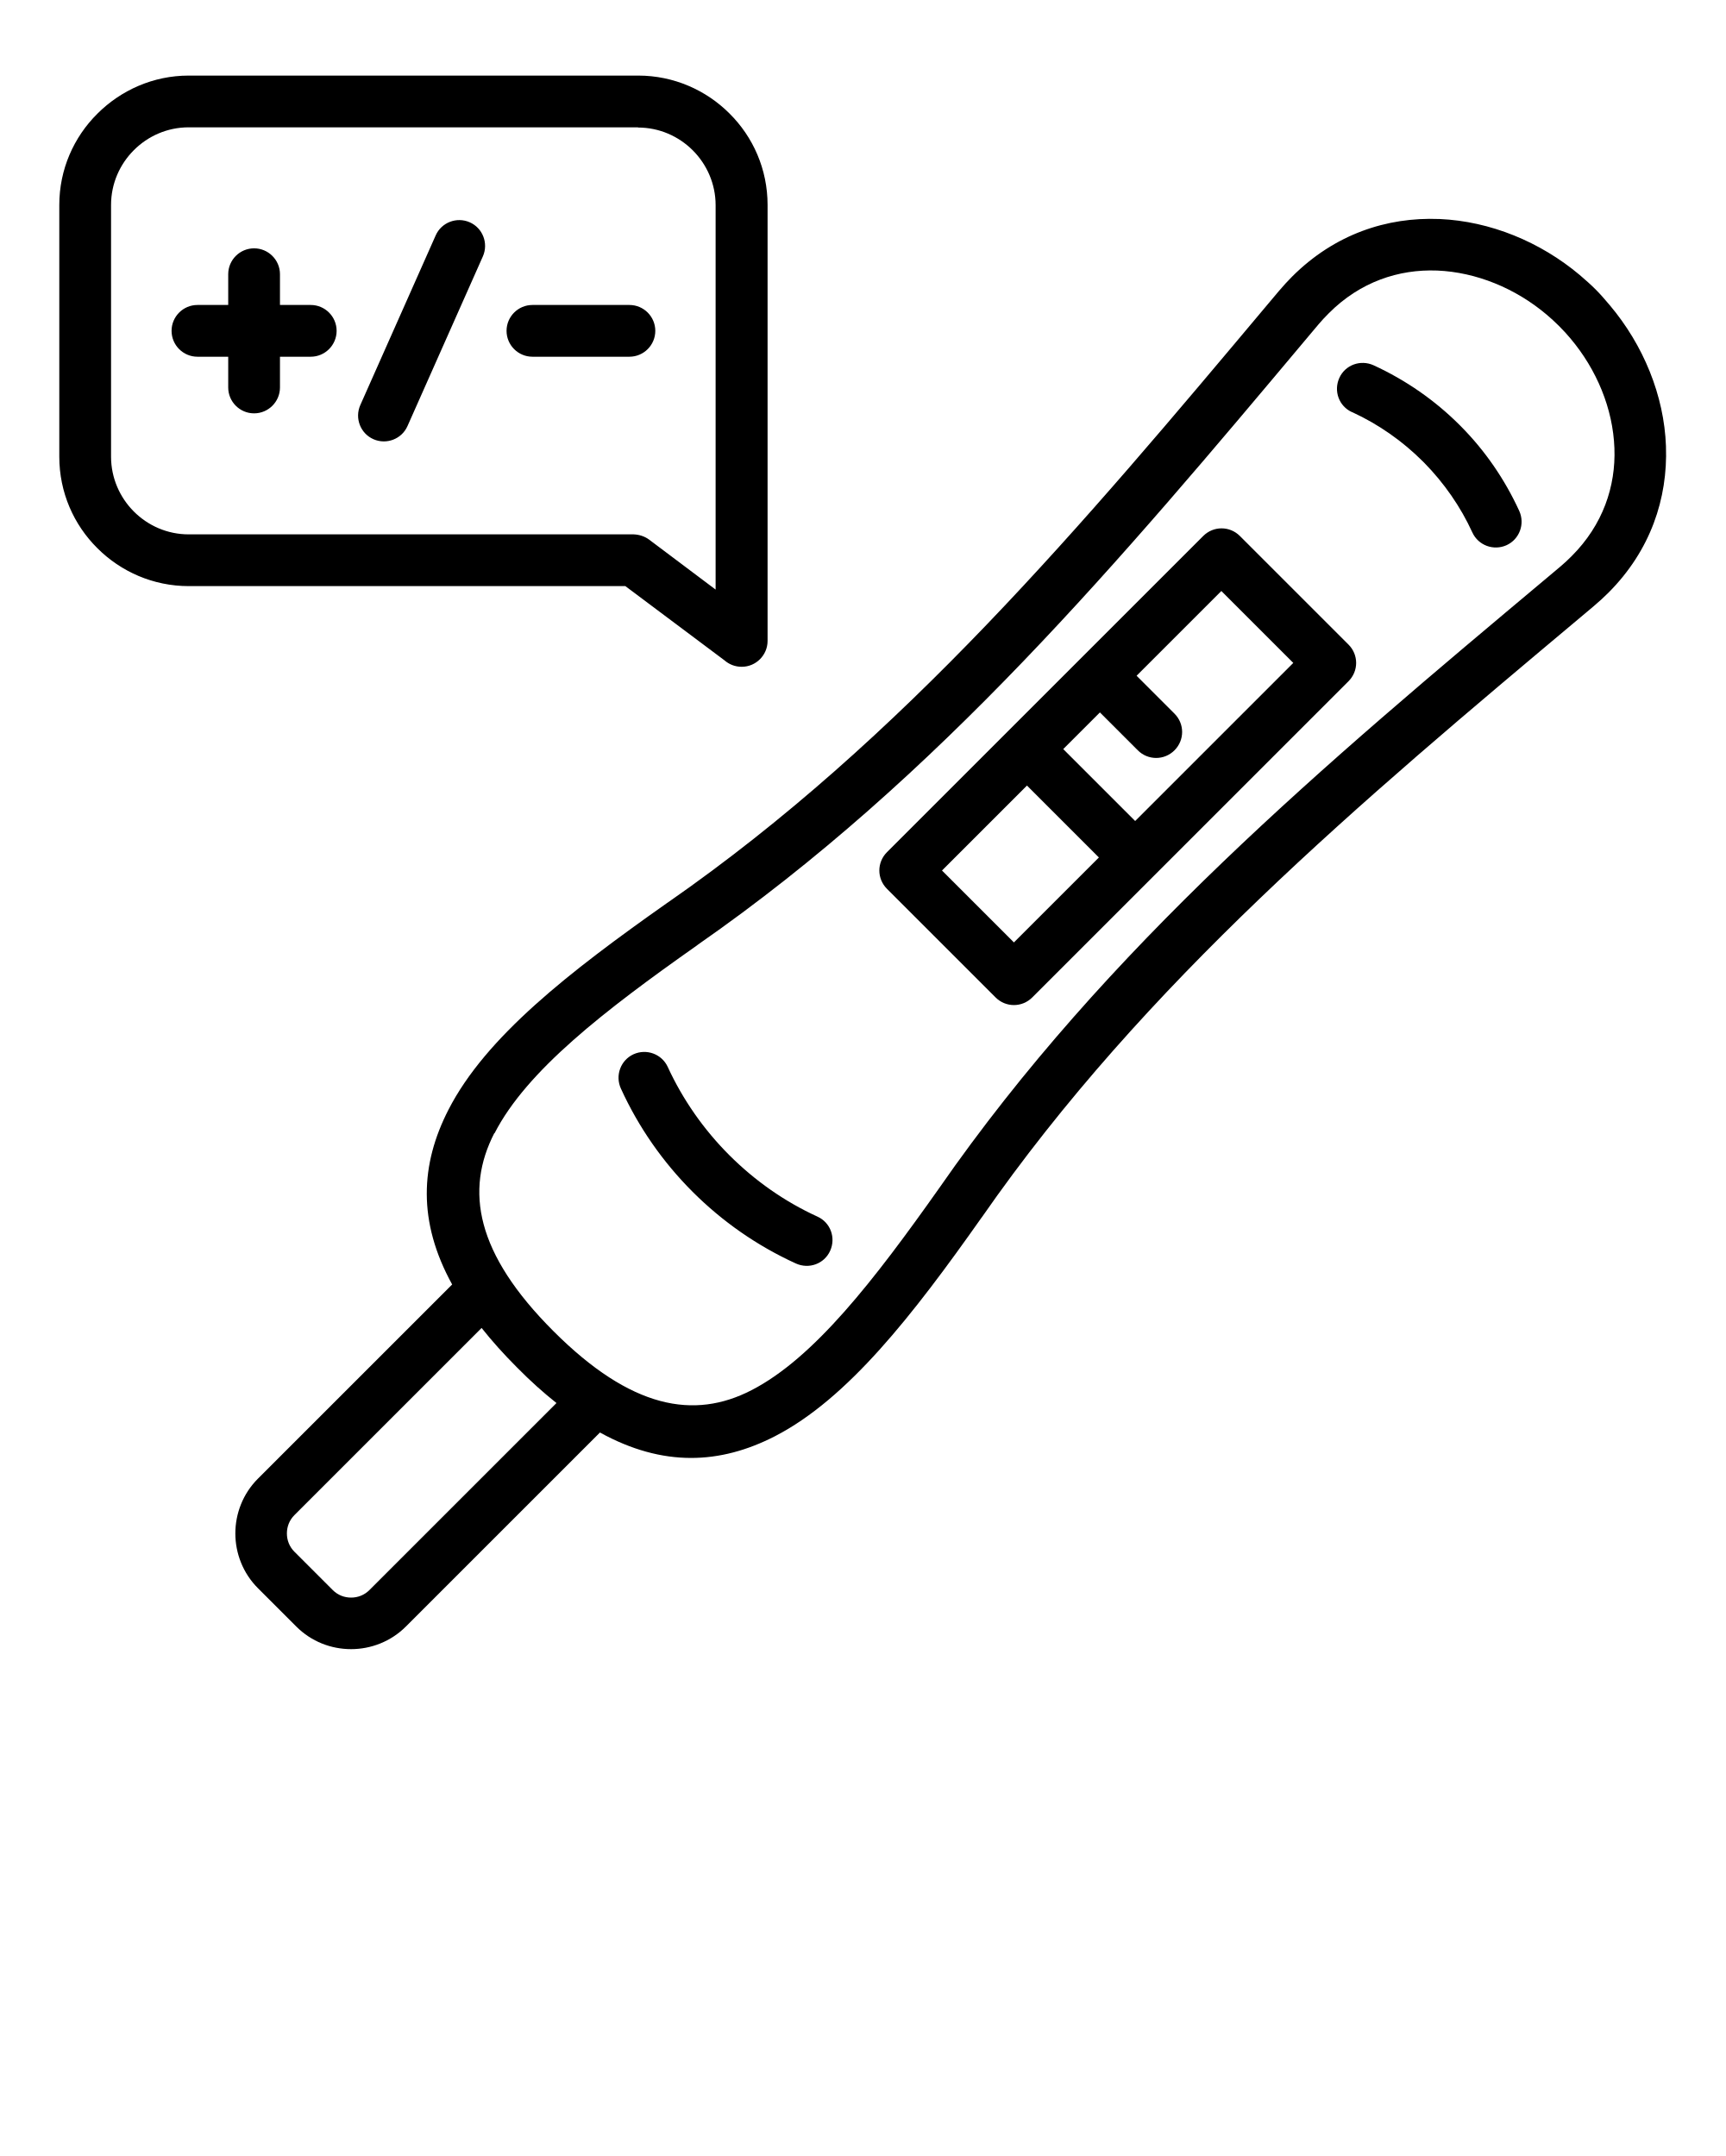
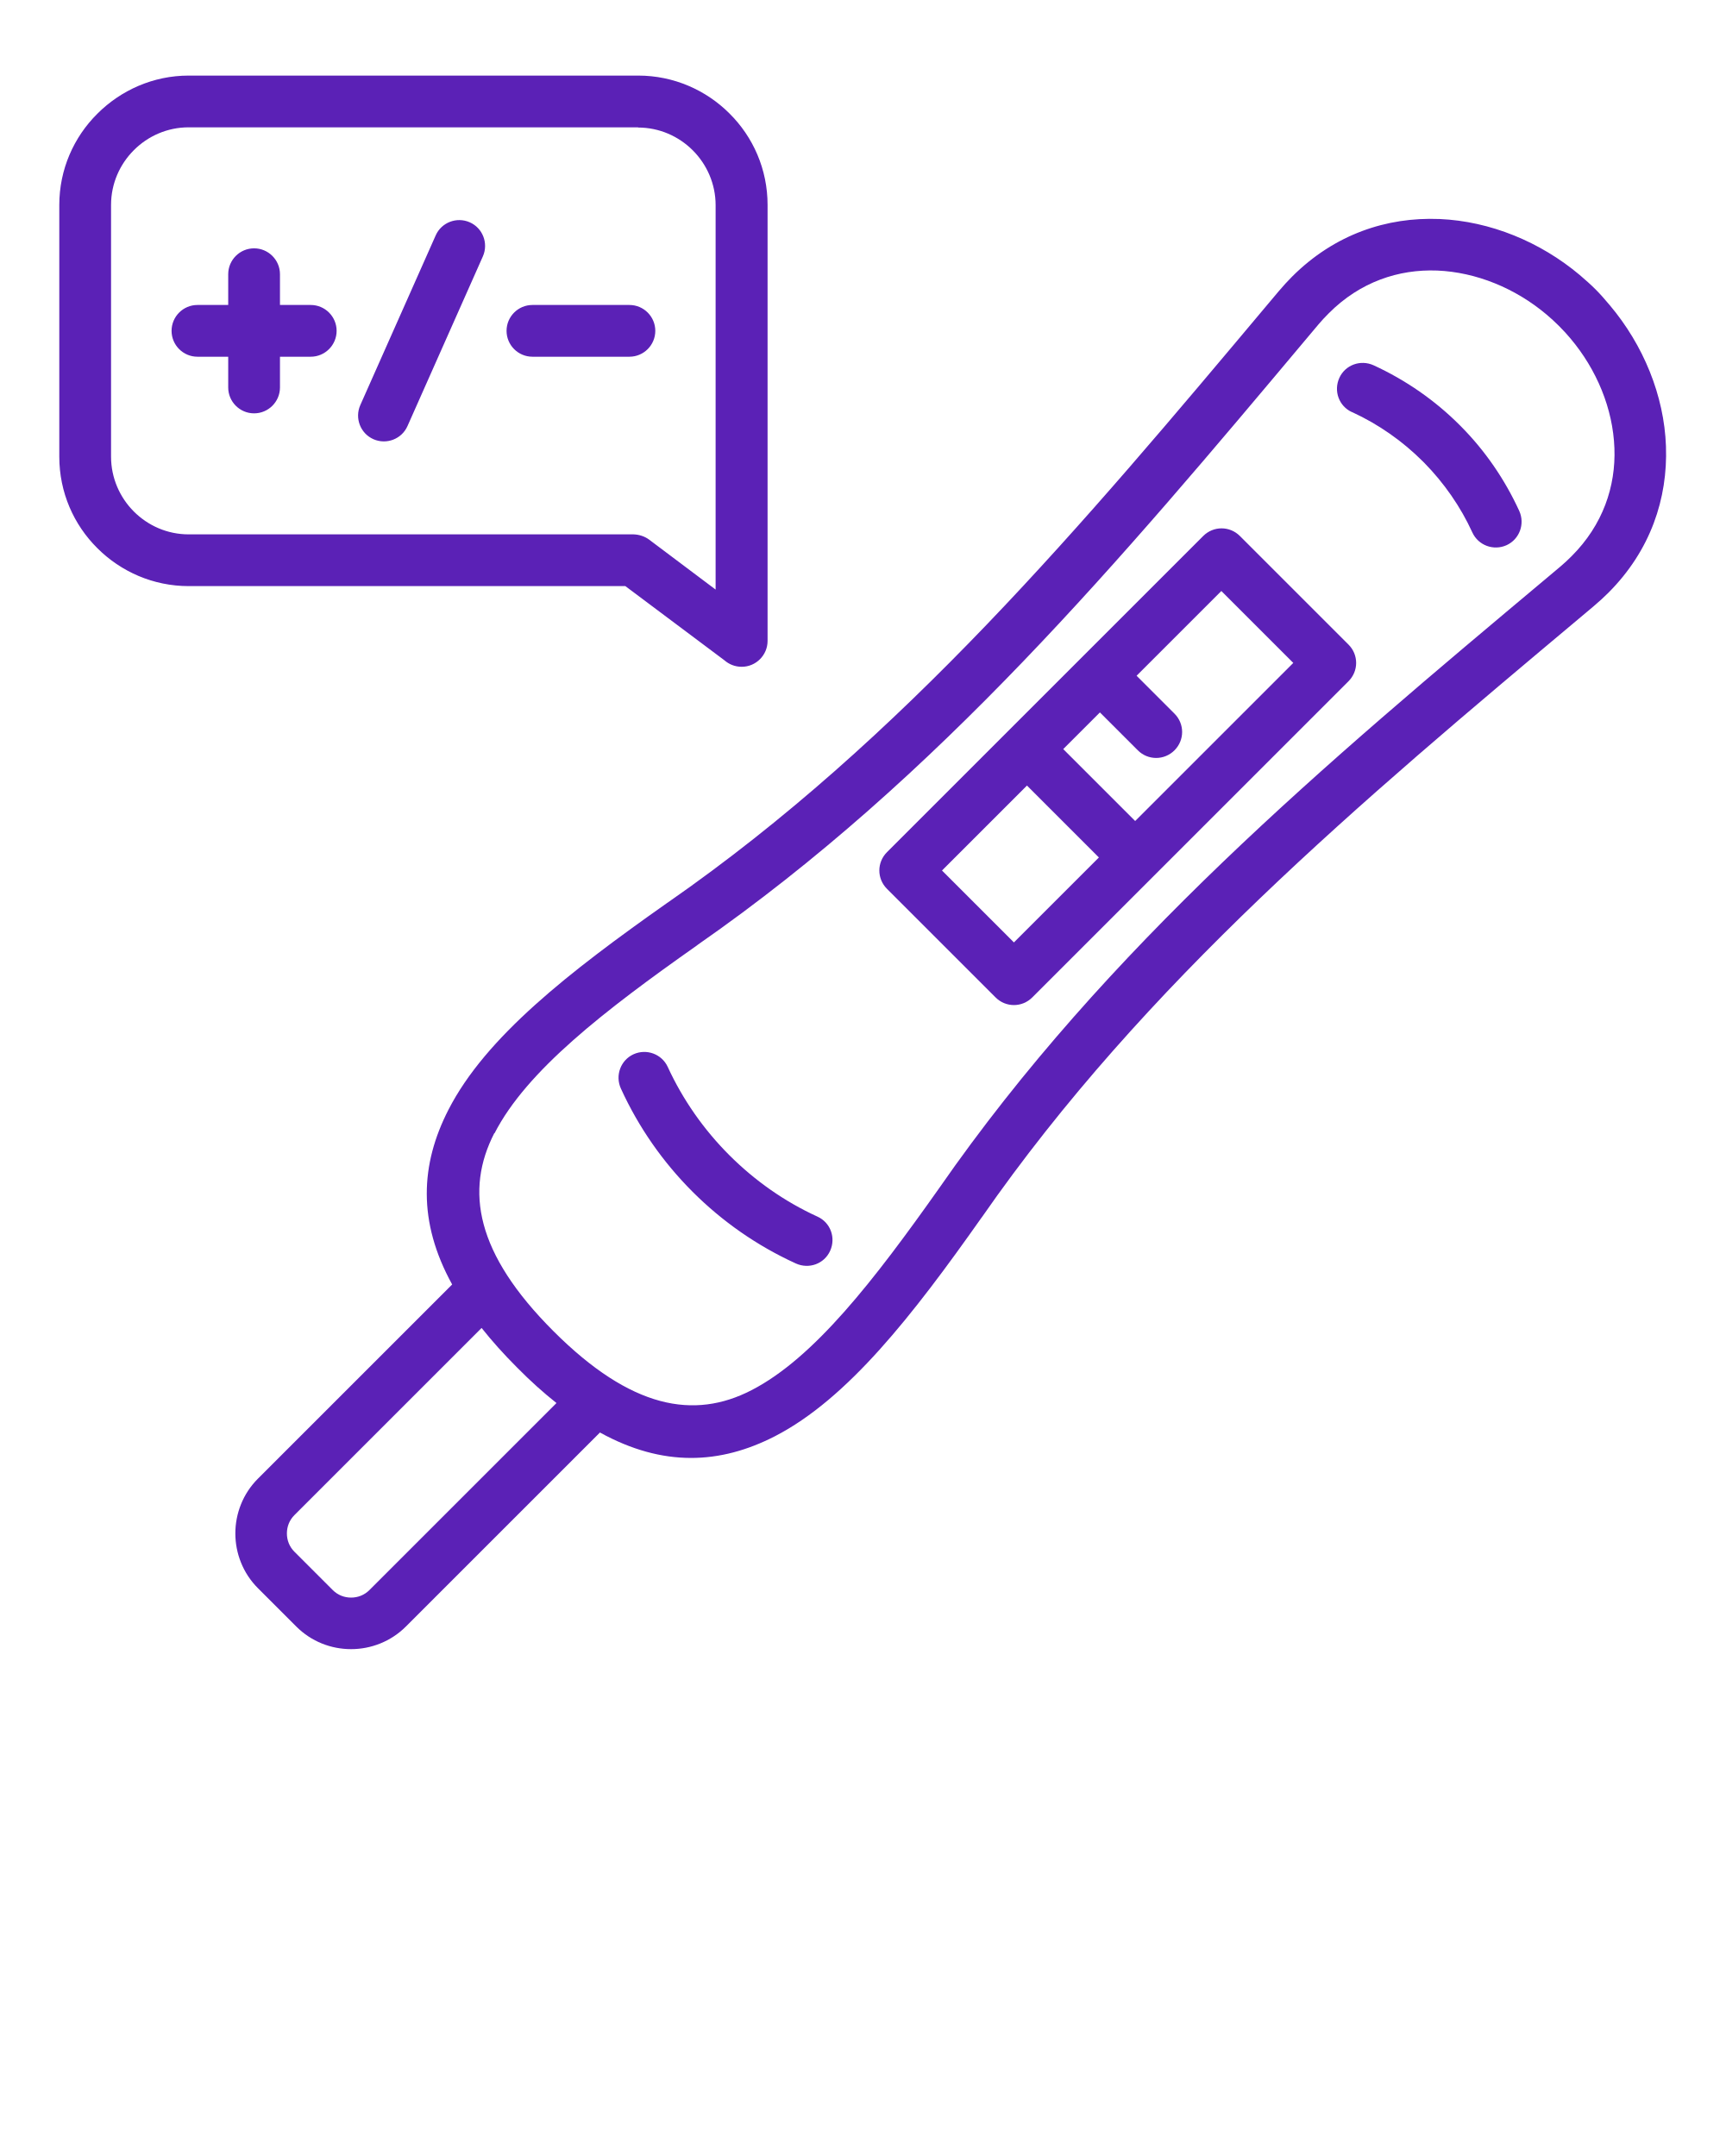
- <svg xmlns="http://www.w3.org/2000/svg" xml:space="preserve" version="1.1" style="shape-rendering:geometricPrecision;text-rendering:geometricPrecision;image-rendering:optimizeQuality;" viewBox="0 0 8.467 10.583" x="0px" y="0px" fill-rule="evenodd" clip-rule="evenodd">
+ <svg xmlns="http://www.w3.org/2000/svg" xml:space="preserve" version="1.1" style="shape-rendering:geometricPrecision;text-rendering:geometricPrecision;image-rendering:optimizeQuality;" viewBox="0 0 8.467 10.583" x="0px" y="0px" fill-rule="evenodd" clip-rule="evenodd" fill="#5b21b6">
  <defs>
    <style type="text/css">
   
-     .fil0 {fill:black;fill-rule:nonzero}
+     .fil0 {fill:#5b21b6;fill-rule:nonzero}
   
  </style>
  </defs>
  <g>
    <path class="fil0" d="M2.945 7.031l-0.953 0.953c-0.074,0.074 -0.172,0.111 -0.269,0.111 -0.098,0 -0.195,-0.037 -0.269,-0.111l-0.188 -0.188c-0.074,-0.074 -0.111,-0.172 -0.111,-0.269 0,-0.097 0.037,-0.195 0.111,-0.269l0.953 -0.953c-0.17,-0.309 -0.156,-0.589 -0.018,-0.858 0.183,-0.357 0.591,-0.675 1.072,-1.014l0.006 -0.004c1.151,-0.8 2.037,-1.856 2.944,-2.937l0.053 -0.063c0.022,-0.026 0.044,-0.05 0.065,-0.071 0.209,-0.209 0.466,-0.293 0.721,-0.283l0.003 0c0.249,0.011 0.494,0.112 0.688,0.275 0.028,0.024 0.054,0.047 0.078,0.071 0.021,0.021 0.045,0.048 0.07,0.078 0.164,0.195 0.266,0.442 0.275,0.691l0 0.002c0.009,0.254 -0.075,0.51 -0.283,0.718 -0.021,0.021 -0.045,0.043 -0.071,0.065l-0.063 0.053c-1.082,0.908 -2.14,1.795 -2.941,2.948l-0.001 0.001c-0.339,0.481 -0.657,0.889 -1.014,1.073 -0.269,0.138 -0.549,0.152 -0.858,-0.018zm-1.976 -5.28c-0.07,0 -0.127,-0.057 -0.127,-0.127 0,-0.07 0.057,-0.127 0.127,-0.127l0.151 0 0 -0.151c0,-0.07 0.057,-0.127 0.127,-0.127 0.07,0 0.127,0.057 0.127,0.127l0 0.151 0.151 0c0.07,0 0.127,0.057 0.127,0.127 0,0.07 -0.057,0.127 -0.127,0.127l-0.151 0 0 0.151c0,0.07 -0.057,0.127 -0.127,0.127 -0.07,0 -0.127,-0.057 -0.127,-0.127l0 -0.151 -0.151 0zm1.644 0c-0.07,0 -0.127,-0.057 -0.127,-0.127 0,-0.07 0.057,-0.127 0.127,-0.127l0.476 0c0.07,0 0.127,0.057 0.127,0.127 0,0.07 -0.057,0.127 -0.127,0.127l-0.476 0zm-0.475 -0.595c0.028,-0.064 0.103,-0.093 0.167,-0.065 0.064,0.028 0.093,0.103 0.065,0.167l-0.37 0.833c-0.028,0.064 -0.103,0.093 -0.167,0.065 -0.064,-0.028 -0.093,-0.103 -0.065,-0.167l0.37 -0.833zm-1.212 -0.785l2.206 0c0.174,0 0.333,0.071 0.448,0.186 0.116,0.115 0.187,0.274 0.187,0.449l0 2.14c0,0.07 -0.057,0.127 -0.127,0.127 -0.033,0 -0.062,-0.012 -0.085,-0.032l-0.486 -0.364 -2.143 0c-0.174,0 -0.333,-0.071 -0.448,-0.186 -0.116,-0.115 -0.187,-0.274 -0.187,-0.449l0 -1.236c0,-0.174 0.071,-0.333 0.187,-0.448 0.115,-0.115 0.274,-0.187 0.448,-0.187zm2.206 0.254l-2.206 0c-0.105,0 -0.2,0.043 -0.269,0.112 -0.069,0.069 -0.112,0.164 -0.112,0.269l0 1.236c0,0.104 0.043,0.2 0.112,0.269 0.069,0.069 0.164,0.112 0.269,0.112l2.184 0c0.026,0.001 0.053,0.009 0.076,0.026l0.326 0.245 0 -1.887c0,-0.104 -0.043,-0.2 -0.112,-0.269 -0.069,-0.069 -0.164,-0.112 -0.269,-0.112zm2.446 2.692l0.186 0.186c0.05,0.05 0.05,0.13 0,0.18 -0.05,0.05 -0.13,0.05 -0.18,0l-0.186 -0.186 -0.18 0.18 0.353 0.353 0.776 -0.776 -0.353 -0.353 -0.417 0.417zm-0.185 0.892l-0.353 -0.353 -0.417 0.417 0.353 0.353 0.417 -0.417zm0.692 -1.578l0.533 0.533c0.05,0.05 0.05,0.13 0,0.18l-1.552 1.552c-0.05,0.05 -0.13,0.05 -0.18,0l-0.533 -0.533c-0.05,-0.05 -0.05,-0.13 0,-0.18l1.552 -1.552c0.05,-0.05 0.13,-0.05 0.18,0zm0.55 -0.608c-0.064,-0.029 -0.091,-0.104 -0.062,-0.168 0.029,-0.064 0.104,-0.091 0.168,-0.062 0.159,0.073 0.302,0.173 0.422,0.293l0.007 0.007c0.118,0.119 0.215,0.26 0.286,0.415 0.029,0.064 0.001,0.139 -0.062,0.168 -0.064,0.029 -0.139,0.001 -0.168,-0.062 -0.058,-0.127 -0.139,-0.243 -0.236,-0.342l-0.006 -0.006c-0.101,-0.101 -0.218,-0.183 -0.348,-0.243zm-3.588 3.32c-0.029,-0.064 -0.001,-0.139 0.062,-0.168 0.064,-0.029 0.139,-0.001 0.168,0.062 0.074,0.161 0.177,0.308 0.302,0.433 0.125,0.125 0.271,0.228 0.433,0.302 0.064,0.029 0.091,0.104 0.062,0.168 -0.029,0.064 -0.104,0.091 -0.168,0.062 -0.191,-0.087 -0.362,-0.207 -0.507,-0.352 -0.145,-0.145 -0.265,-0.316 -0.352,-0.507zm-0.684 1.176l-0.918 0.918c-0.025,0.025 -0.037,0.057 -0.037,0.09 0,0.033 0.012,0.065 0.037,0.09l0.188 0.188c0.025,0.025 0.057,0.037 0.09,0.037 0.033,0 0.065,-0.012 0.09,-0.037l0.918 -0.918c-0.063,-0.05 -0.128,-0.108 -0.193,-0.174l-0.001 -0.001c-0.066,-0.066 -0.123,-0.13 -0.173,-0.193zm0.063 -0.957c-0.144,0.281 -0.092,0.59 0.29,0.972 0.382,0.382 0.691,0.435 0.972,0.29 0.307,-0.158 0.602,-0.54 0.922,-0.993 0.821,-1.183 1.891,-2.08 2.986,-2.998l0.063 -0.053c0.018,-0.015 0.036,-0.032 0.054,-0.05 0.154,-0.154 0.217,-0.343 0.21,-0.53 -0.007,-0.194 -0.087,-0.386 -0.216,-0.539 -0.015,-0.018 -0.033,-0.038 -0.056,-0.061 -0.021,-0.021 -0.041,-0.039 -0.061,-0.056 -0.153,-0.129 -0.345,-0.208 -0.537,-0.216l-0.001 0c-0.187,-0.007 -0.377,0.055 -0.531,0.21 -0.018,0.018 -0.035,0.036 -0.05,0.054l-0.053 0.063c-0.917,1.093 -1.813,2.161 -2.993,2.982l-0.005 0.004c-0.453,0.319 -0.836,0.615 -0.993,0.922z" />
  </g>
</svg>
